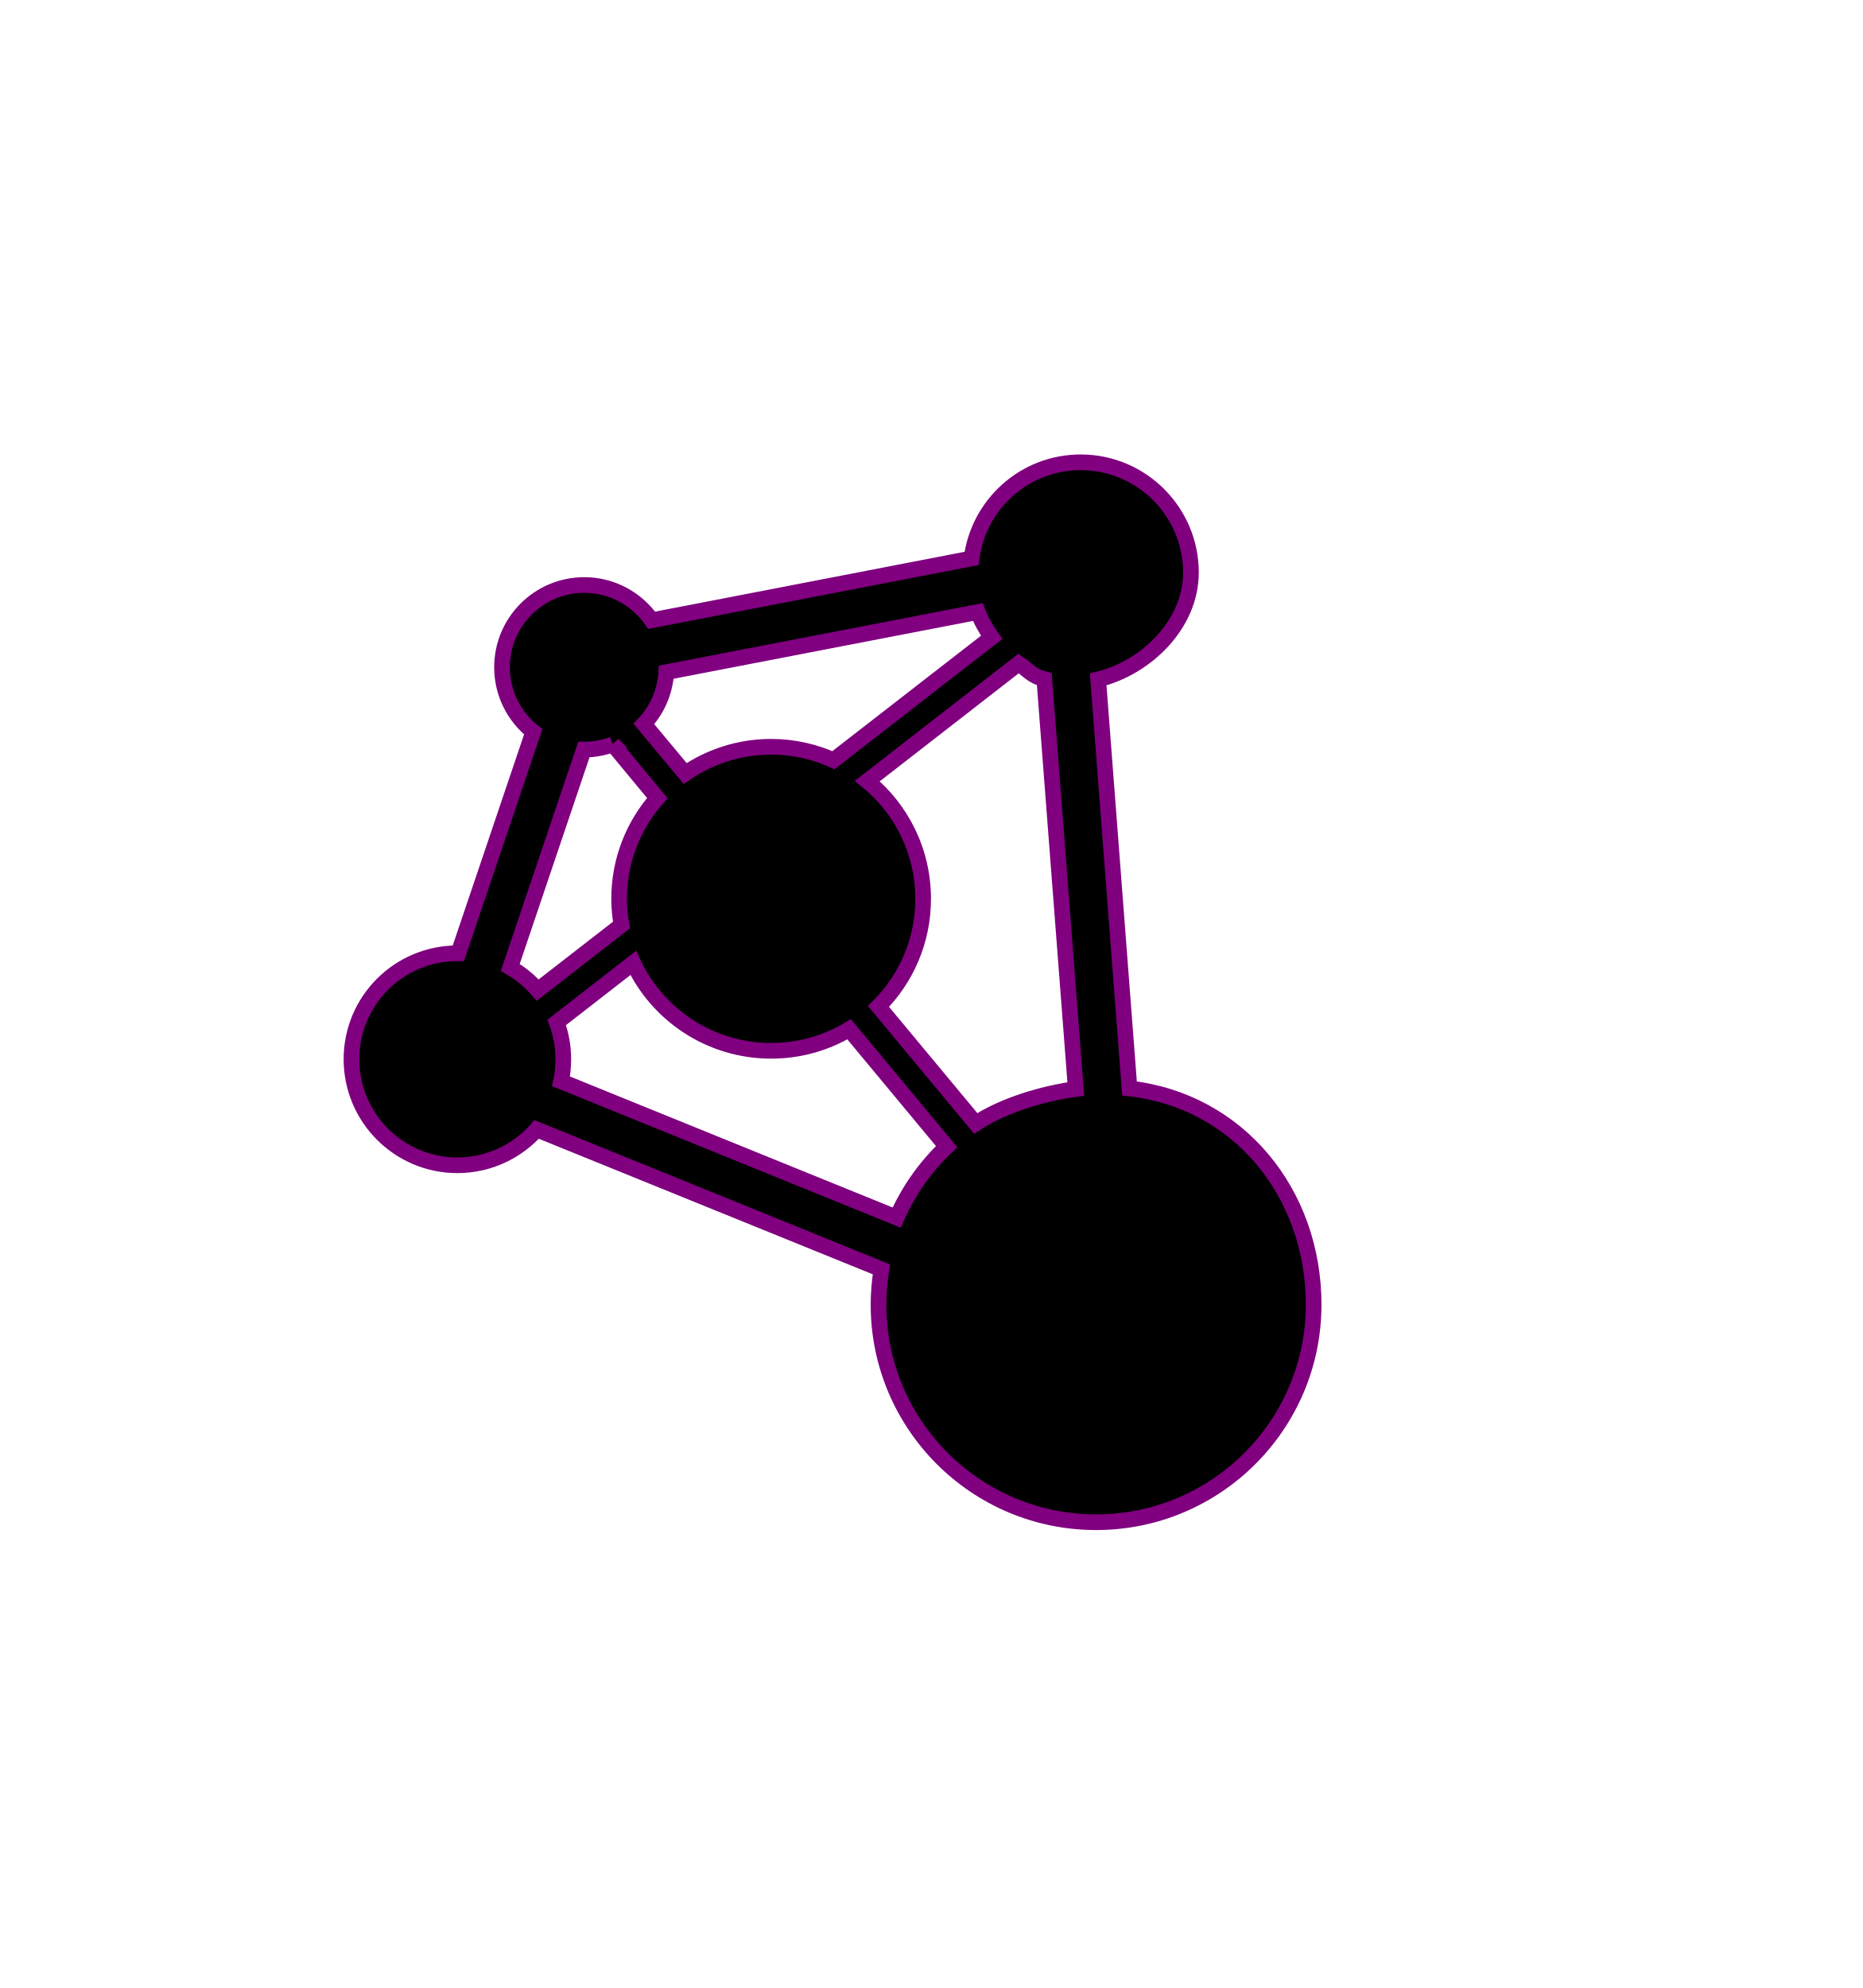
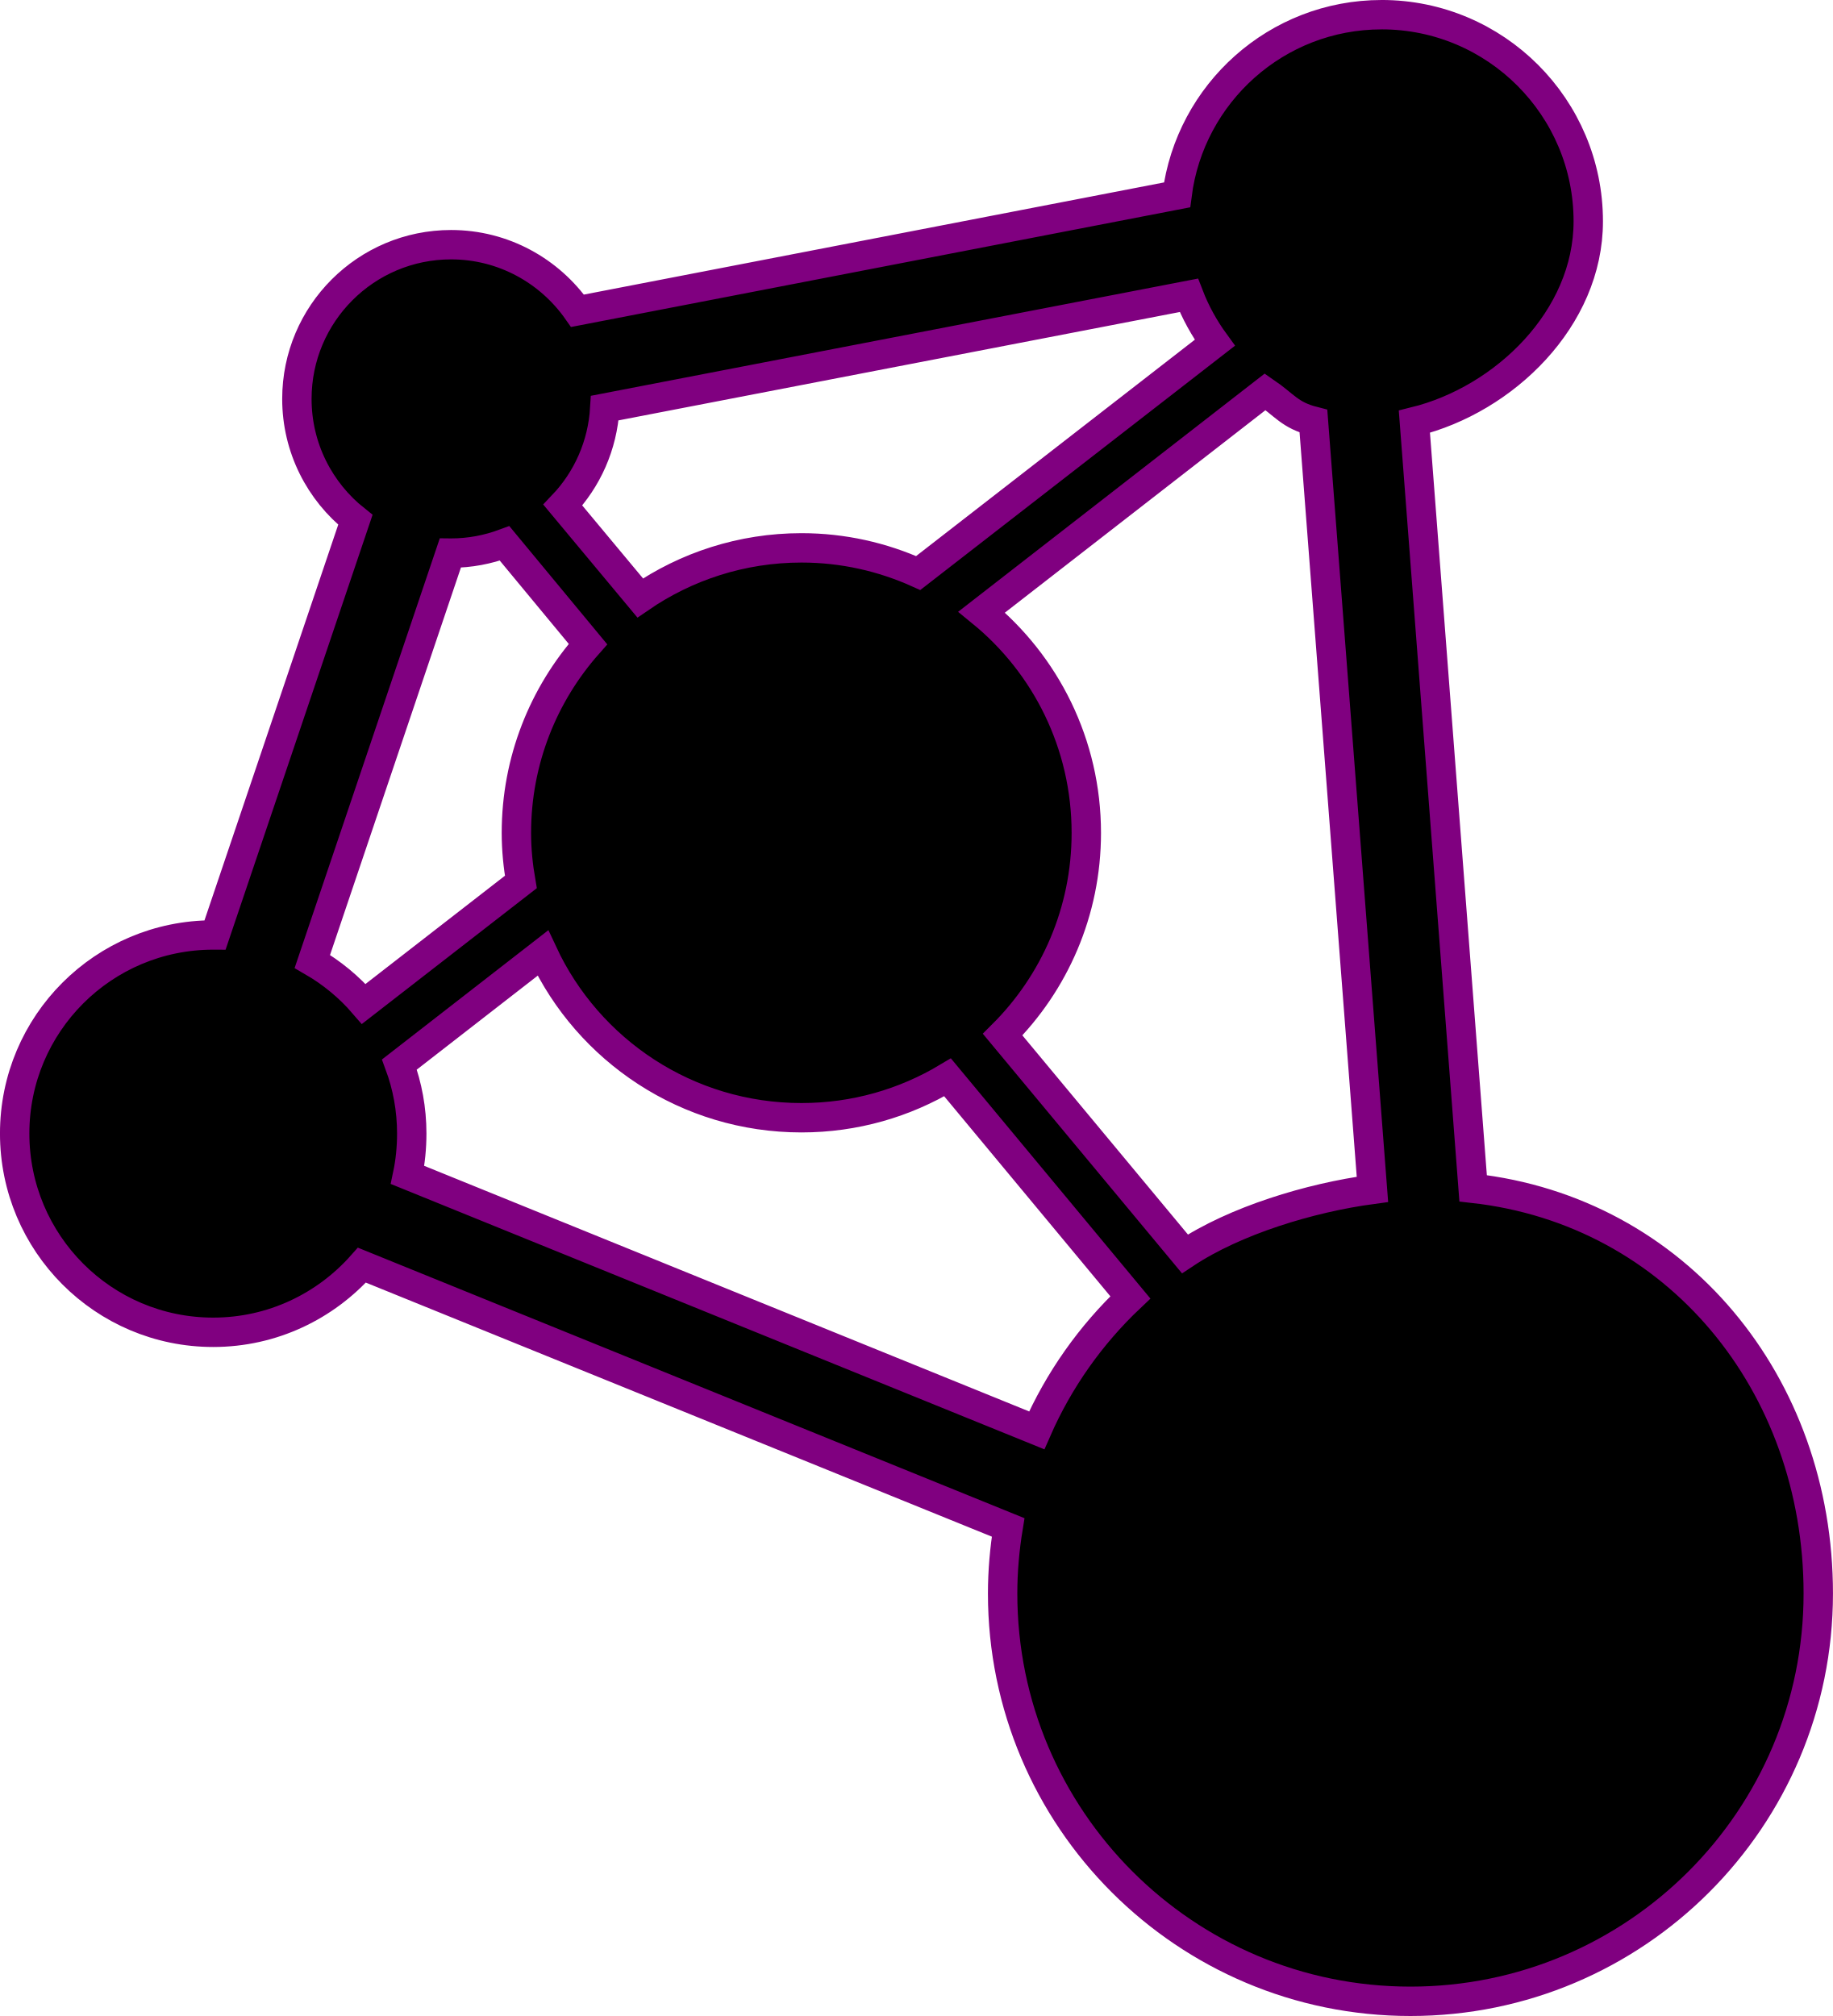
- <svg xmlns="http://www.w3.org/2000/svg" id="svg3039" version="1.1" width="416" height="444">
+ <svg xmlns="http://www.w3.org/2000/svg" id="svg3039" version="1.1" width="104.558" height="115">
  <defs id="defs3043">
    <filter id="filter4992" />
-     <filter id="filter6114" width="1.5" height="1.5" x="-0.25" y="-0.25" color-interpolation-filters="sRGB">
+     <filter id="filter6114" width="1.5" height="1.5" x="-0.25" y="-0.25" style="color-interpolation-filters:sRGB">
      <feGaussianBlur id="feGaussianBlur6116" in="SourceAlpha" stdDeviation="3" result="blur" />
      <feColorMatrix id="feColorMatrix6118" values="1 0 0 0 0 0 1 0 0 0 0 0 1 0 0 0 0 0 10 -1 " result="result4" />
      <feFlood id="feFlood6120" result="result1" flood-color="rgb(154,27,74)" in="blur" />
      <feComposite id="feComposite6122" in2="result4" result="result2" in="result1" operator="atop" />
      <feComposite id="feComposite6124" in2="result2" in="SourceGraphic" result="result3" operator="atop" />
    </filter>
  </defs>
-   <path style="opacity:1;fill:#000000;fill-rule:nonzero;stroke:#800080;stroke-opacity:1;stroke-width:3.5;stroke-miterlimit:4;stroke-dasharray:none;stroke-dashoffset:0;stroke-linejoin:miter;stroke-linecap:butt" d="m 241.379,103.251 c -12.522,0 -22.828,9.368 -24.375,21.469 l -71.438,13.812 c -3.323,-4.745 -8.83,-7.875 -15.062,-7.875 -10.149,0 -18.375,8.226 -18.375,18.375 0,5.837 2.725,11.04 6.969,14.406 l -16.719,49.469 c -0.073,-6.6e-4 -0.145,0 -0.219,0 -13.073,0 -23.656,10.583 -23.656,23.656 0,13.073 10.583,23.688 23.656,23.688 7.051,0 13.382,-3.108 17.719,-8 l 77,31.25 c -0.418,2.564 -0.656,5.193 -0.656,7.875 0,26.835 21.759,48.594 48.594,48.594 26.835,0 48.594,-21.759 48.594,-48.594 0,-24.985 -16.865,-45.564 -41.125,-48.281 l -7,-91.344 c 10.74,-2.643 20.719,-12.319 20.719,-23.875 0,-13.589 -11.036,-24.625 -24.625,-24.625 z m -22.969,33.438 c 0.78,2.029 1.833,3.927 3.094,5.656 l -35.344,27.438 c -4.248,-1.912 -8.945,-3 -13.906,-3 -7.129,0 -13.757,2.215 -19.219,5.969 l -9.219,-11.062 c 2.899,-3.047 4.735,-7.091 5,-11.562 z m 9.094,11.5 c 2.331,1.597 2.935,2.78 5.75,3.5 l 7.031,91.531 c -7.446,1 -16.363,3.711 -22.344,7.688 l -21.719,-26.125 c 6.162,-6.146 9.969,-14.641 9.969,-24.031 0,-10.609 -4.846,-20.087 -12.469,-26.312 z m -90.625,18.062 9.938,12 c -5.305,5.99 -8.531,13.87 -8.531,22.5 0,1.997 0.2,3.941 0.531,5.844 l -18.719,14.531 c -1.736,-2.016 -3.807,-3.724 -6.125,-5.062 l 16.438,-48.656 c 0.032,1.6e-4 0.062,0 0.094,0 2.245,0 4.387,-0.42 6.375,-1.156 z m 4.562,48.812 c 5.399,11.598 17.176,19.625 30.812,19.625 6.371,0 12.312,-1.76 17.406,-4.812 l 21.781,26.219 c -4.708,4.452 -8.523,9.824 -11.156,15.844 l -74.969,-30.438 c 0.337,-1.59 0.5,-3.247 0.5,-4.938 0,-2.894 -0.518,-5.655 -1.469,-8.219 z" id="path3220" />
+   <path style="opacity:1;fill:#000000;fill-rule:nonzero;stroke:#800080;stroke-width:1.676;stroke-linecap:butt;stroke-linejoin:miter;stroke-miterlimit:4;stroke-dasharray:none;stroke-dashoffset:0;stroke-opacity:1" d="m 78.811,0.838 c -5.994,0 -10.928,4.485 -11.669,10.278 l -34.199,6.612 c -1.591,-2.271 -4.227,-3.77 -7.211,-3.77 -4.859,0 -8.797,3.938 -8.797,8.797 0,2.794 1.305,5.285 3.336,6.897 l -8.004,23.682 c -0.035,-3.1e-4 -0.07,0 -0.105,0 -6.259,0 -11.325,5.066 -11.325,11.325 0,6.259 5.066,11.34 11.325,11.34 3.376,0 6.406,-1.488 8.482,-3.83 l 36.862,14.96 c -0.2,1.227 -0.314,2.486 -0.314,3.77 0,12.847 10.417,23.263 23.263,23.263 12.847,0 23.263,-10.417 23.263,-23.263 0,-11.961 -8.074,-21.813 -19.688,-23.114 l -3.351,-43.729 c 5.142,-1.265 9.919,-5.898 9.919,-11.43 0,-6.506 -5.283,-11.789 -11.789,-11.789 z M 67.815,16.845 c 0.374,0.971 0.877,1.88 1.481,2.708 l -16.92,13.135 c -2.034,-0.916 -4.282,-1.436 -6.657,-1.436 -3.413,0 -6.586,1.06 -9.201,2.857 l -4.413,-5.296 c 1.388,-1.459 2.267,-3.395 2.394,-5.535 z m 4.353,5.505 c 1.116,0.764 1.405,1.331 2.753,1.676 l 3.366,43.819 c -3.565,0.479 -7.834,1.777 -10.697,3.68 L 57.193,59.018 c 2.95,-2.942 4.772,-7.009 4.772,-11.504 0,-5.079 -2.32,-9.616 -5.969,-12.597 z m -43.385,8.647 4.757,5.745 c -2.539,2.868 -4.084,6.64 -4.084,10.771 0,0.956 0.096,1.887 0.254,2.798 l -8.961,6.957 c -0.831,-0.965 -1.823,-1.783 -2.932,-2.424 l 7.869,-23.293 c 0.015,8e-5 0.03,0 0.045,0 1.075,0 2.1,-0.201 3.052,-0.554 z m 2.184,23.368 c 2.585,5.552 8.223,9.395 14.751,9.395 3.05,0 5.894,-0.842 8.333,-2.304 l 10.427,12.552 c -2.254,2.131 -4.08,4.703 -5.341,7.585 L 23.248,67.022 c 0.161,-0.761 0.239,-1.554 0.239,-2.364 0,-1.386 -0.248,-2.707 -0.703,-3.935 z" id="path3220" />
</svg>
